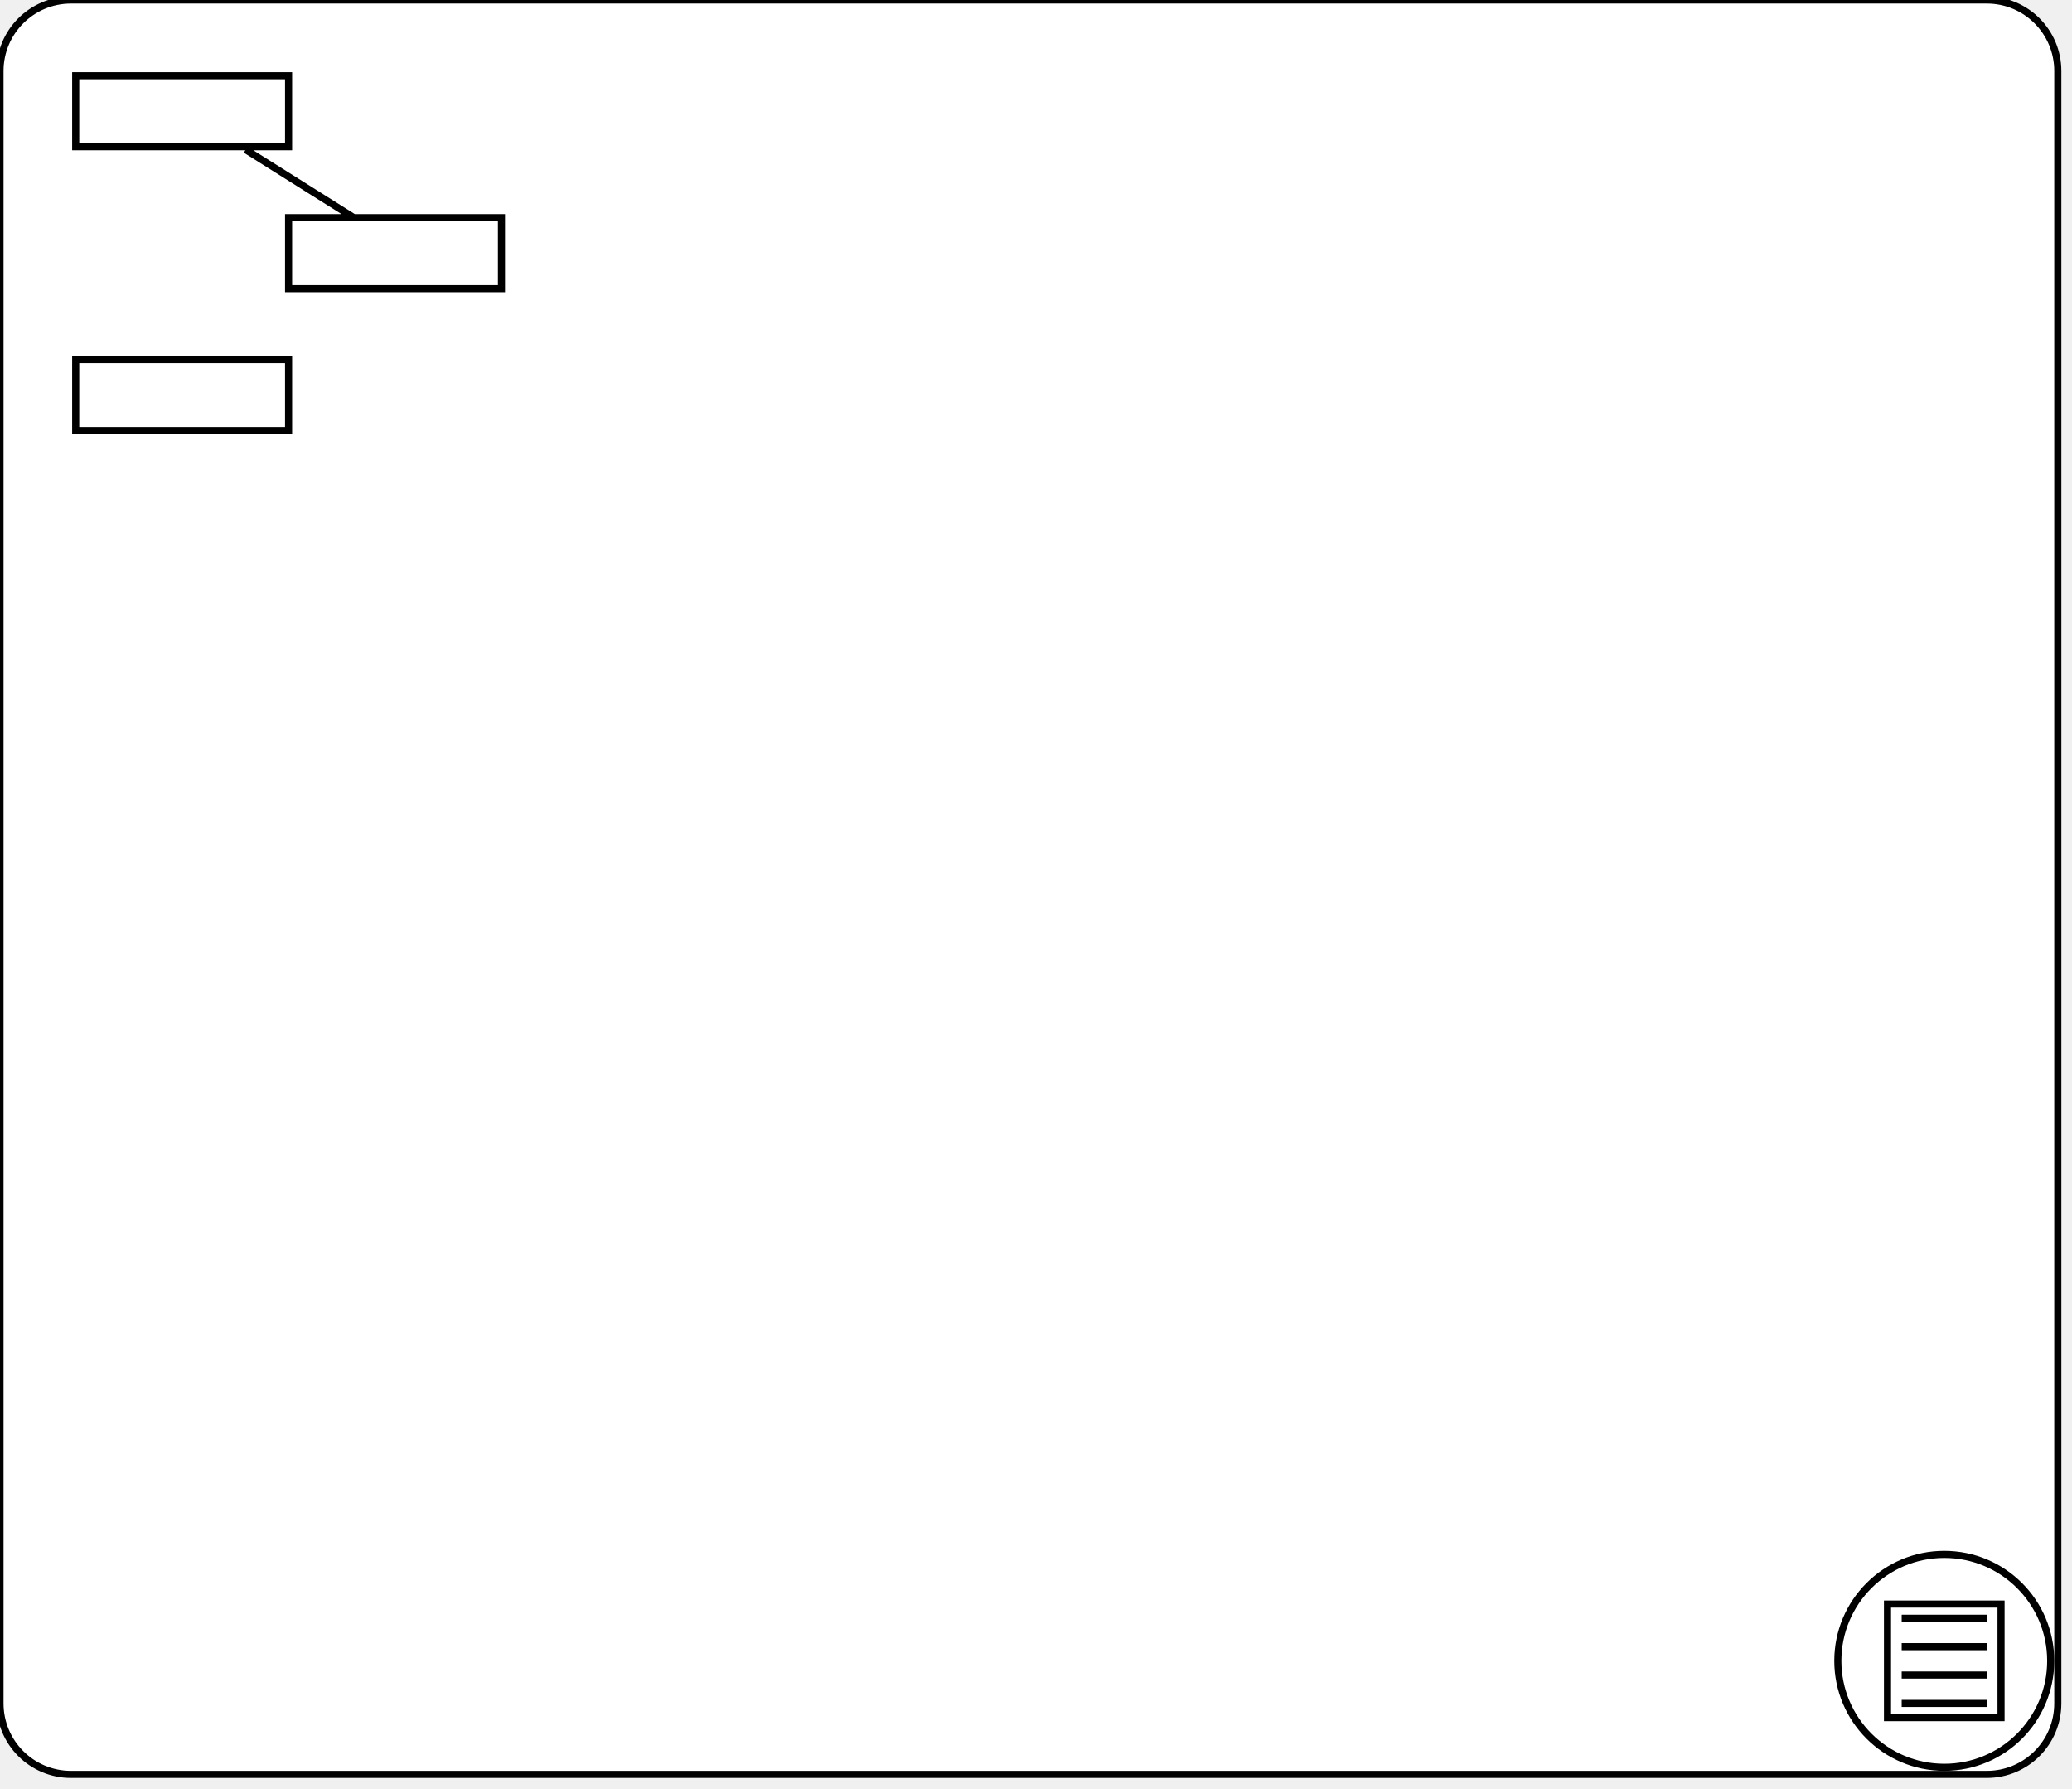
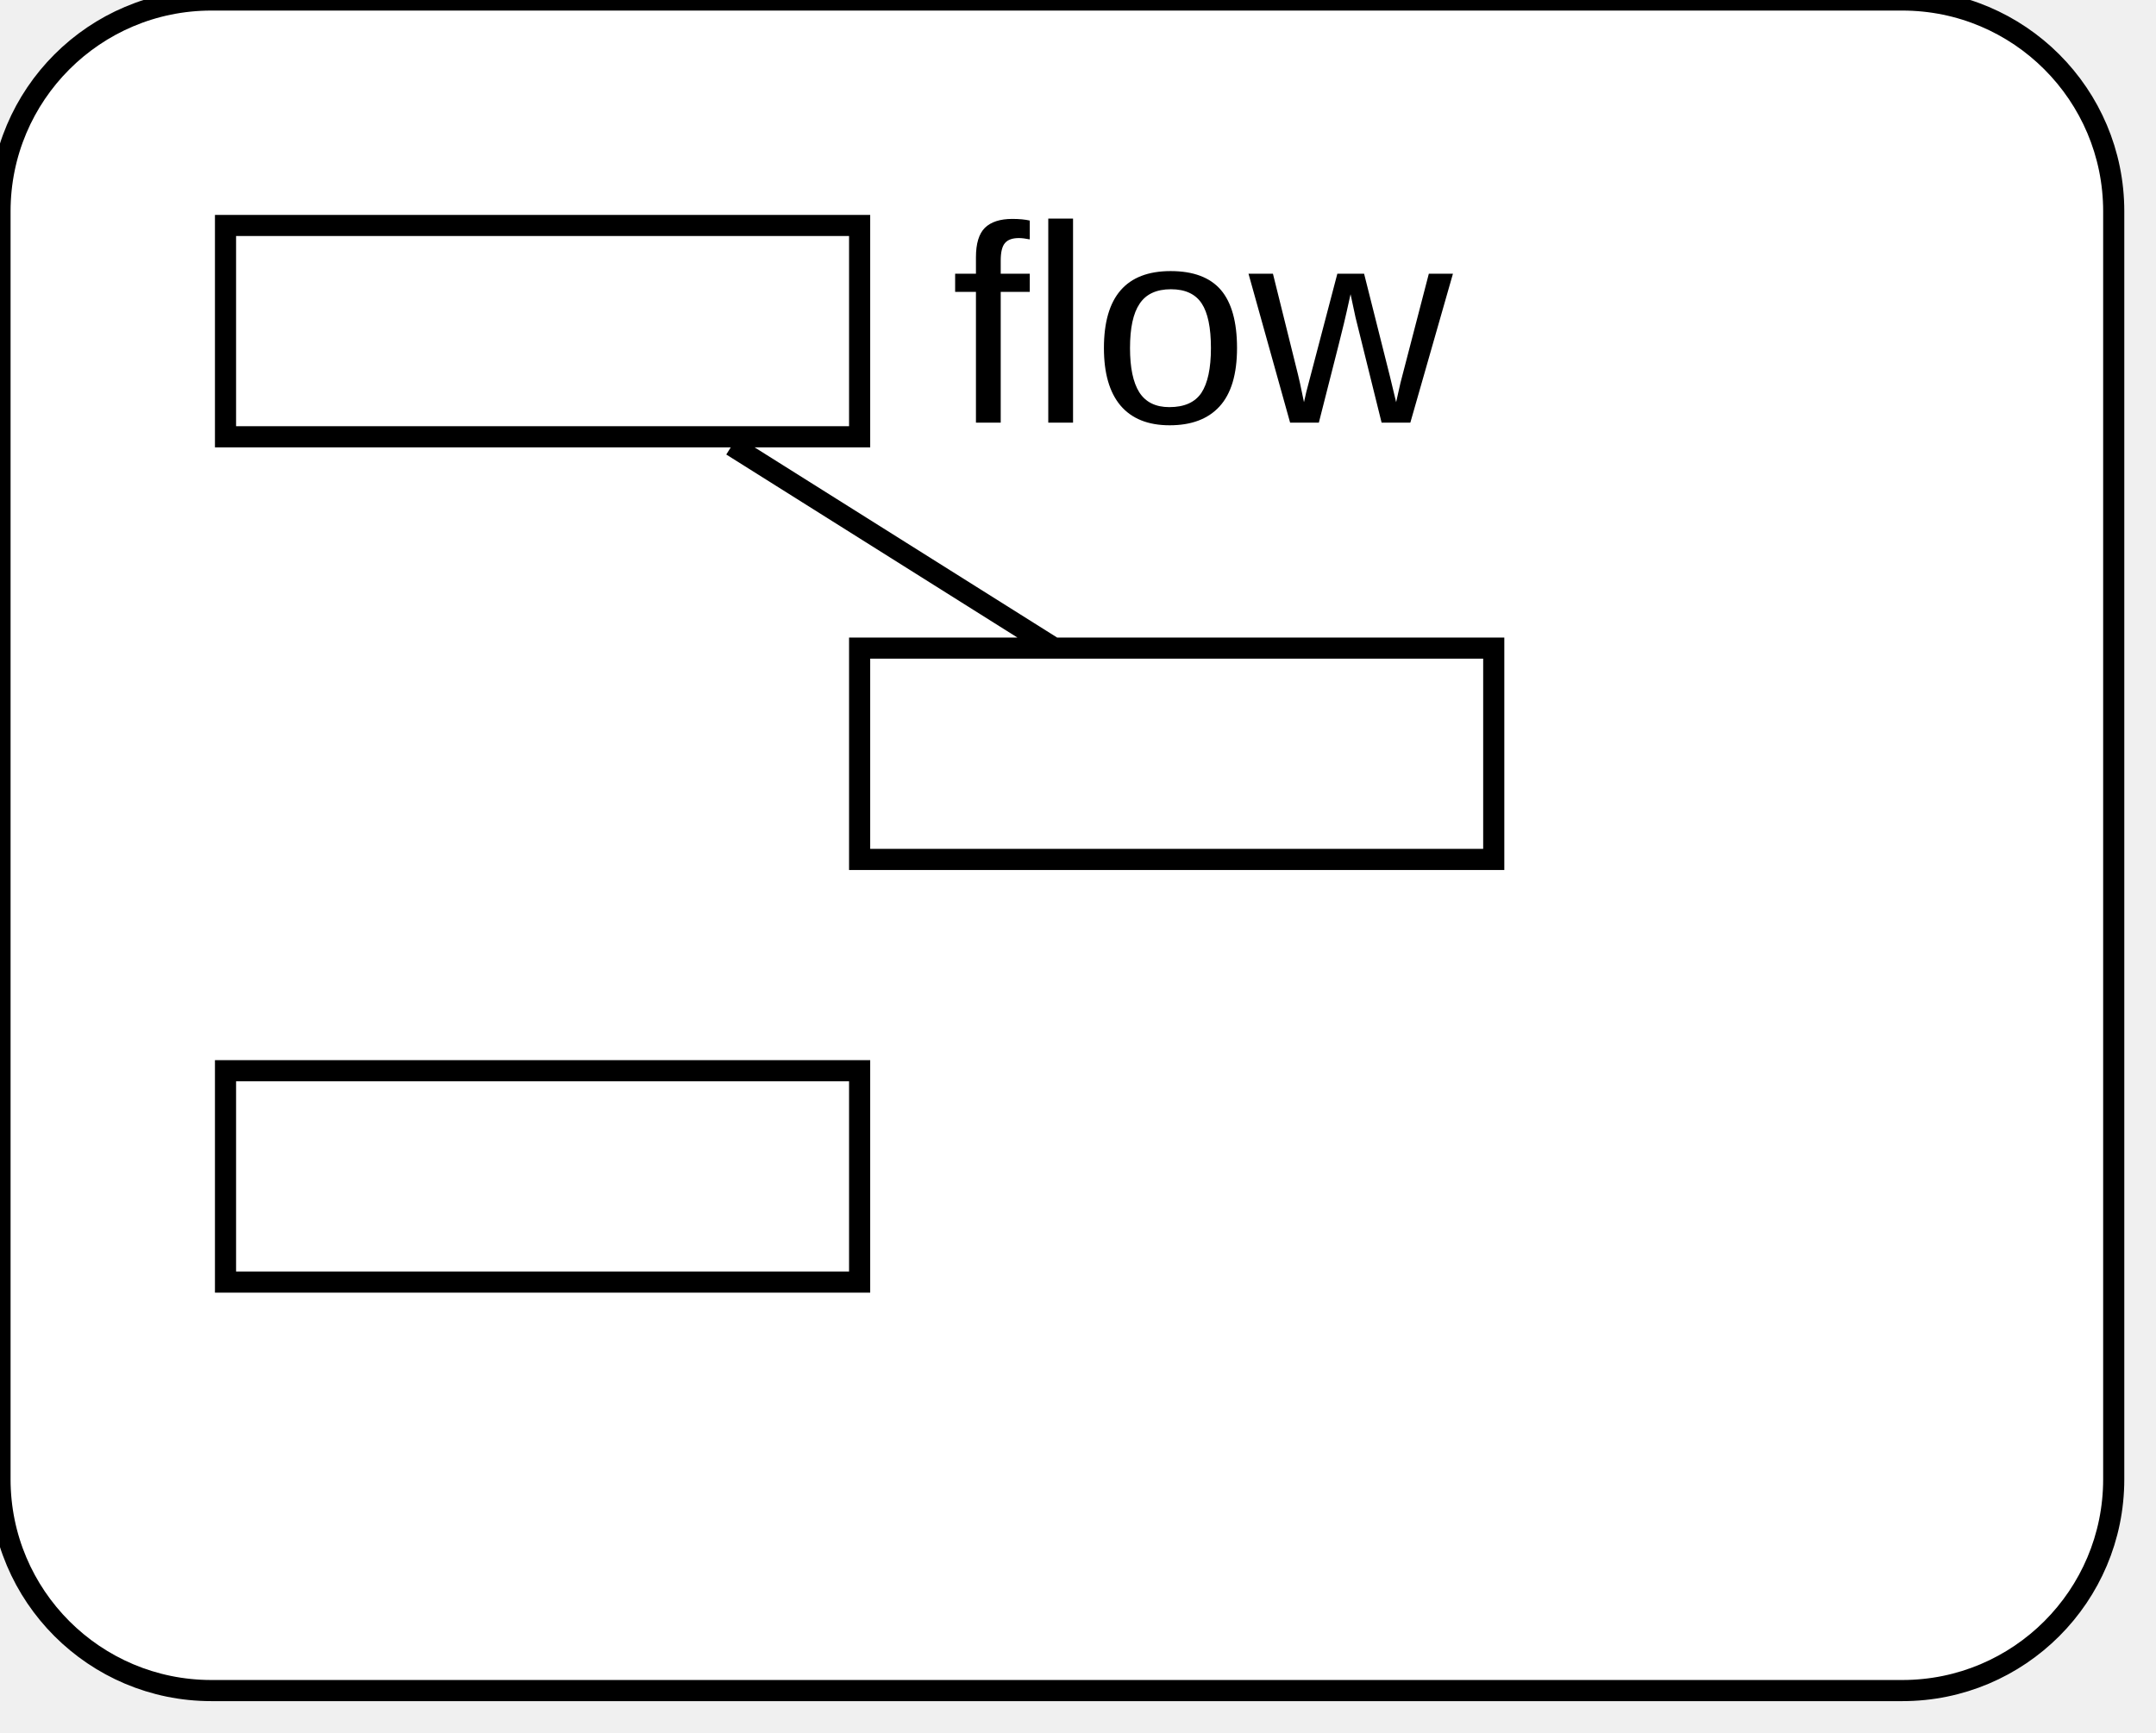
- <svg xmlns="http://www.w3.org/2000/svg" xmlns:ns1="http://www.b3mn.org/oryx" width="292" height="252" version="1.0">
+ <svg xmlns="http://www.w3.org/2000/svg" xmlns:ns1="http://www.b3mn.org/oryx" width="102" height="82" version="1.0">
  <defs />
  <ns1:magnets>
-     <ns1:magnet ns1:cx="0" ns1:cy="125" ns1:anchors="left" />
-     <ns1:magnet ns1:cx="145" ns1:cy="250" ns1:anchors="bottom" />
-     <ns1:magnet ns1:cx="290" ns1:cy="125" ns1:anchors="right" />
-     <ns1:magnet ns1:cx="145" ns1:cy="0" ns1:anchors="top" />
-     <ns1:magnet ns1:cx="145" ns1:cy="125" ns1:default="yes" />
+     <ns1:magnet ns1:cx="0" ns1:cy="40" ns1:anchors="left" />
+     <ns1:magnet ns1:cx="50" ns1:cy="80" ns1:anchors="bottom" />
+     <ns1:magnet ns1:cx="100" ns1:cy="40" ns1:anchors="right" />
+     <ns1:magnet ns1:cx="50" ns1:cy="0" ns1:anchors="top" />
+     <ns1:magnet ns1:cx="50" ns1:cy="40" ns1:default="yes" />
  </ns1:magnets>
  <g pointer-events="fill" ns1:minimumSize="50 40">
-     <rect id="mainBody" ns1:resize="vertical horizontal" x="0" y="0" width="290" height="250" rx="10" ry="10" stroke="black" stroke-width="1" fill="white" />
-     <g id="documentation" pointer-events="fill">
-       <circle cx="274" cy="234" r="15" stroke="black" fill="white" ns1:anchors="bottom right" stroke-width="1" />
-       <rect x="266" y="226" width="16" height="16" stroke="black" stroke-width="1" ns1:anchors="bottom right" fill="none" />
-       <path d=" M 268 228 L 280 228        M 268 232 L 280 232        M 268 236 L 280 236        M 268 240 L 280 240" fill="none" ns1:anchors="bottom right" stroke="black" />
-     </g>
-     <text id="label" x="45" y="20" ns1:anchors="top left" style="font-family:Arial; font-size: 12pt; fill:black;" />
+     <rect id="mainBody" ns1:resize="vertical horizontal" x="0" y="0" width="100" height="80" rx="10" ry="10" stroke="black" stroke-width="1" fill="white" />
+     <text ns1:rotate="270" id="label" x="10" y="40" ns1:align="middle left" style="font-family:Arial; font-size: 8pt; fill:black;" xml:space="preserve" />
    <path ns1:anchors="top left" fill="none" stroke="black" stroke-width="1" d="M 10.669,10.669 L 40.669,10.669 L 40.669,20.669 L 10.669,20.669 L 10.669,10.669 z       M 40.669,30.669 L 70.669,30.669 L 70.669,40.669 L 40.669,40.669 L 40.669,30.669 z       M 10.669,50.669 L 40.669,50.669 L 40.669,60.669 L 10.669,60.669 L 10.669,50.669 z       M 34.626,21.085 L 49.81,30.633" />
+     <text ns1:anchors="top left" x="45" y="20" style="font-family:Arial; font-size: 10pt; fill:black;">flow</text>
  </g>
</svg>
